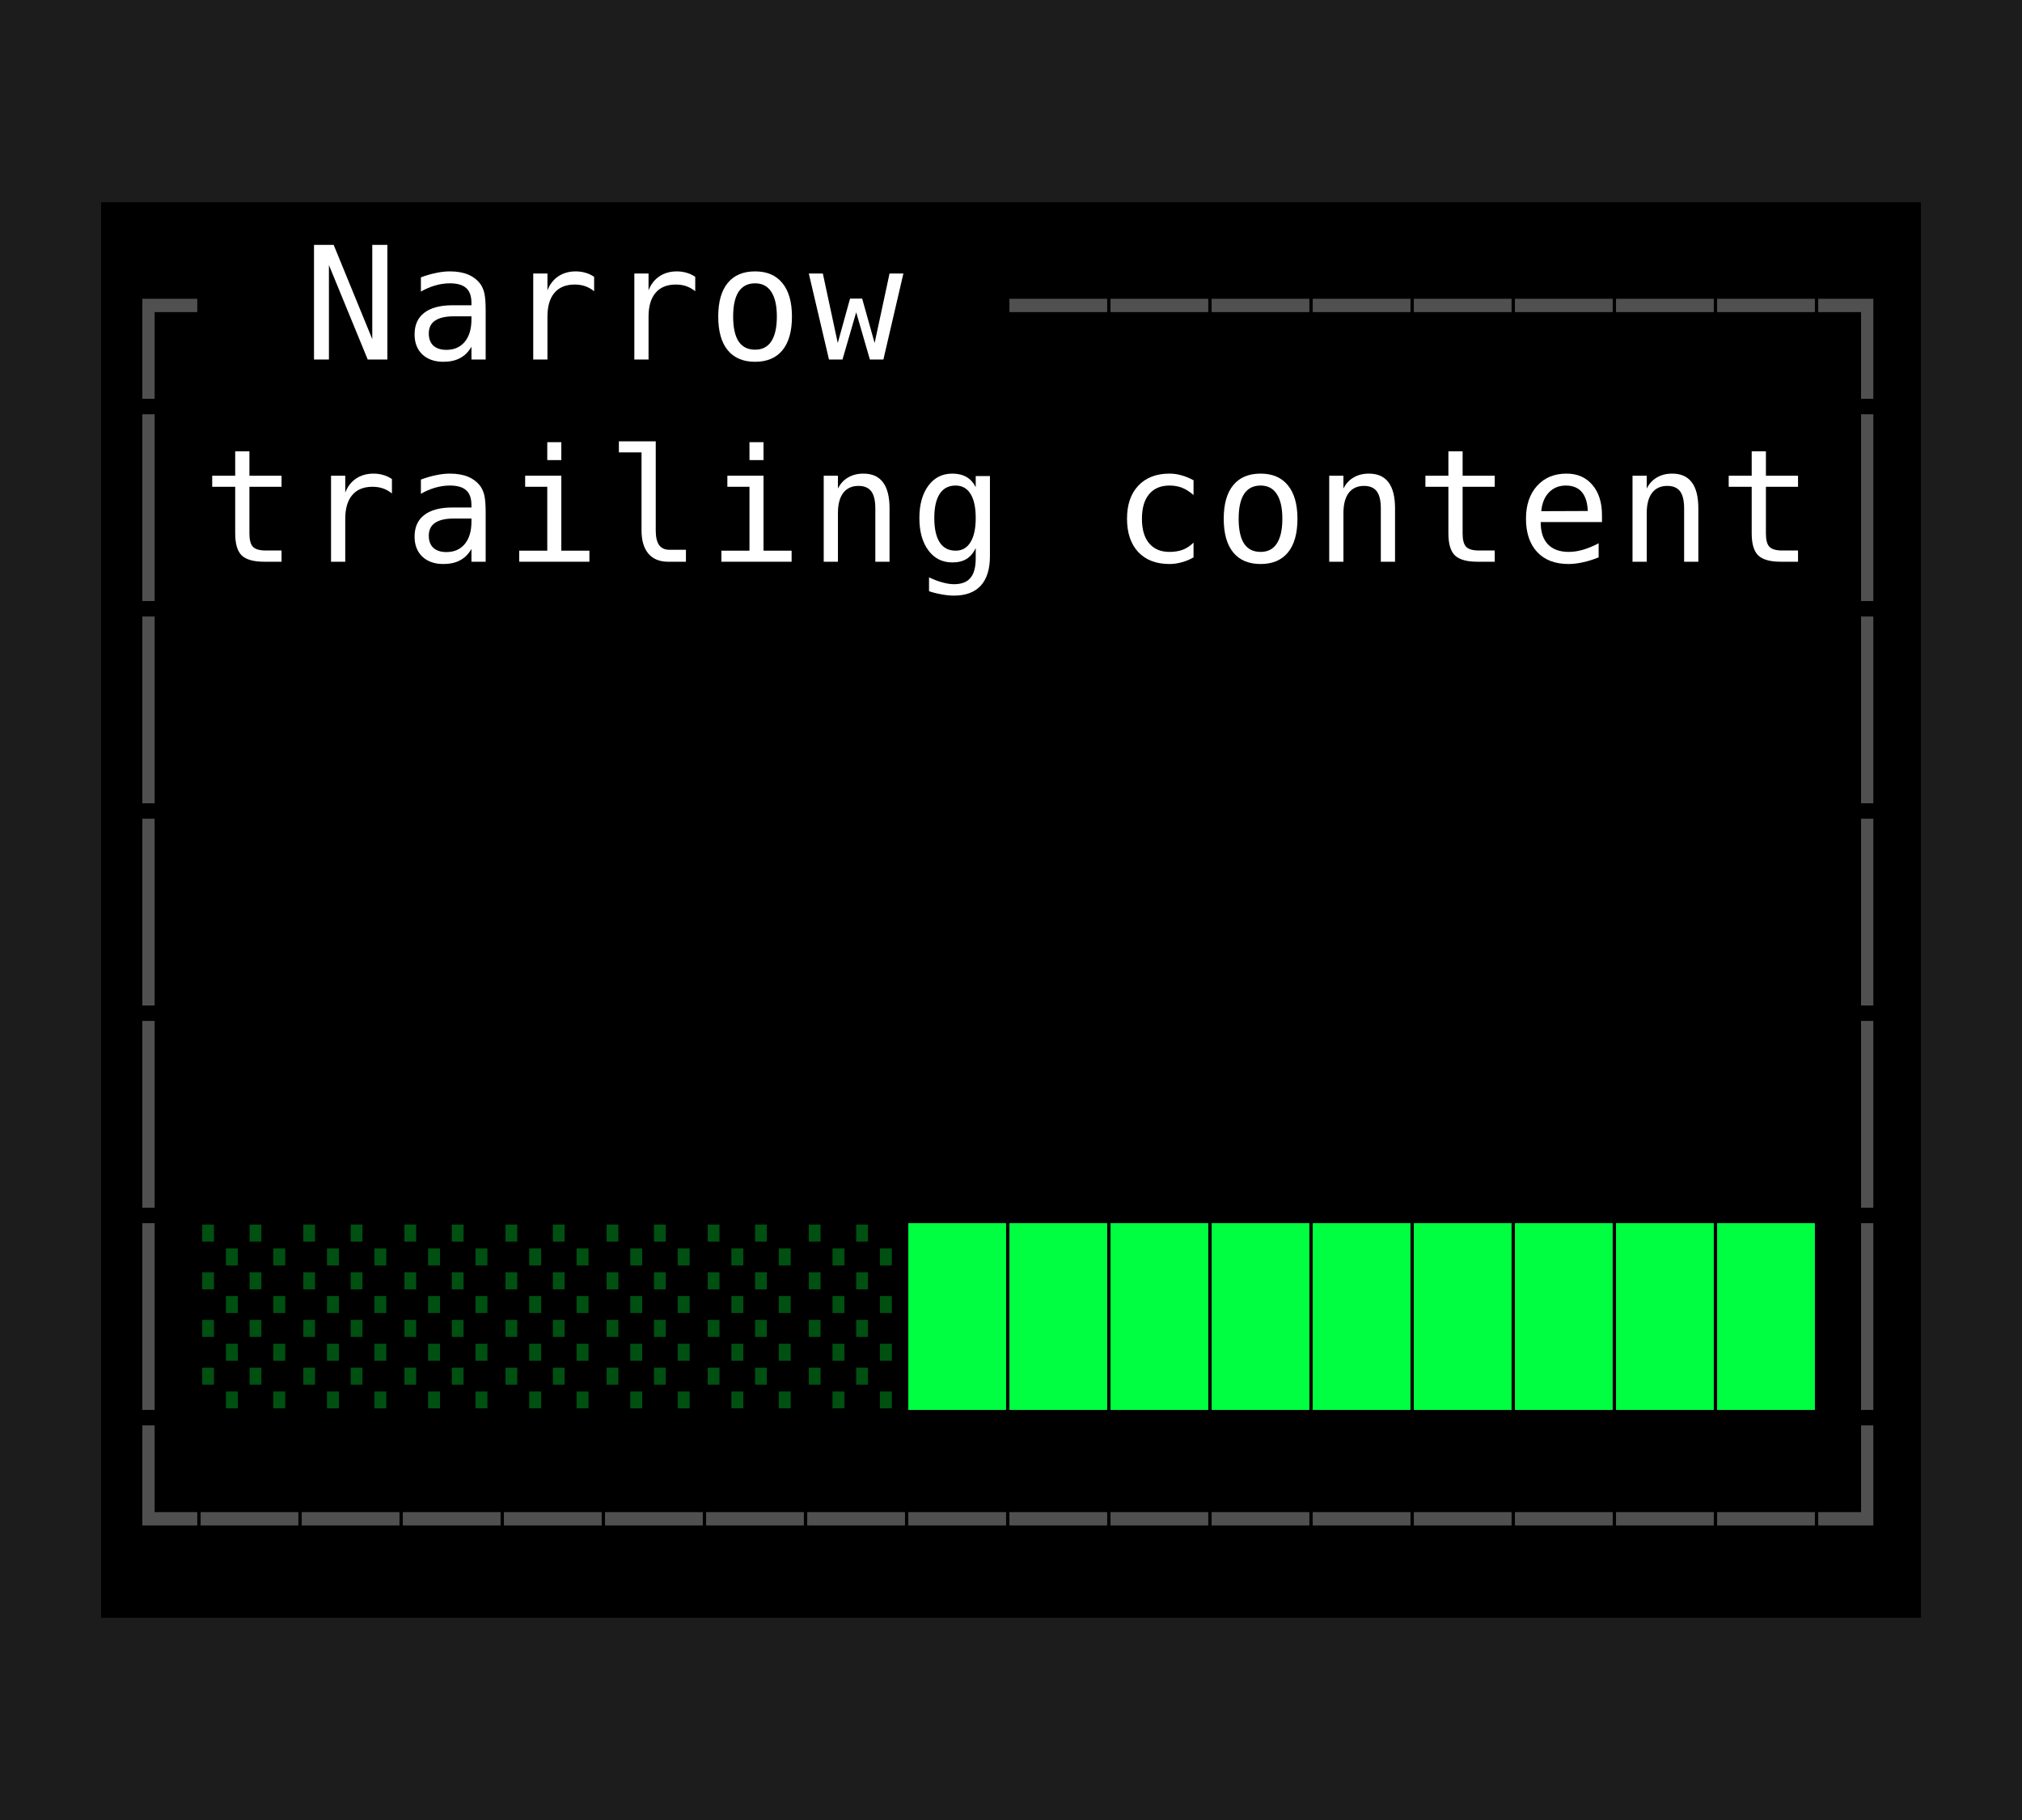
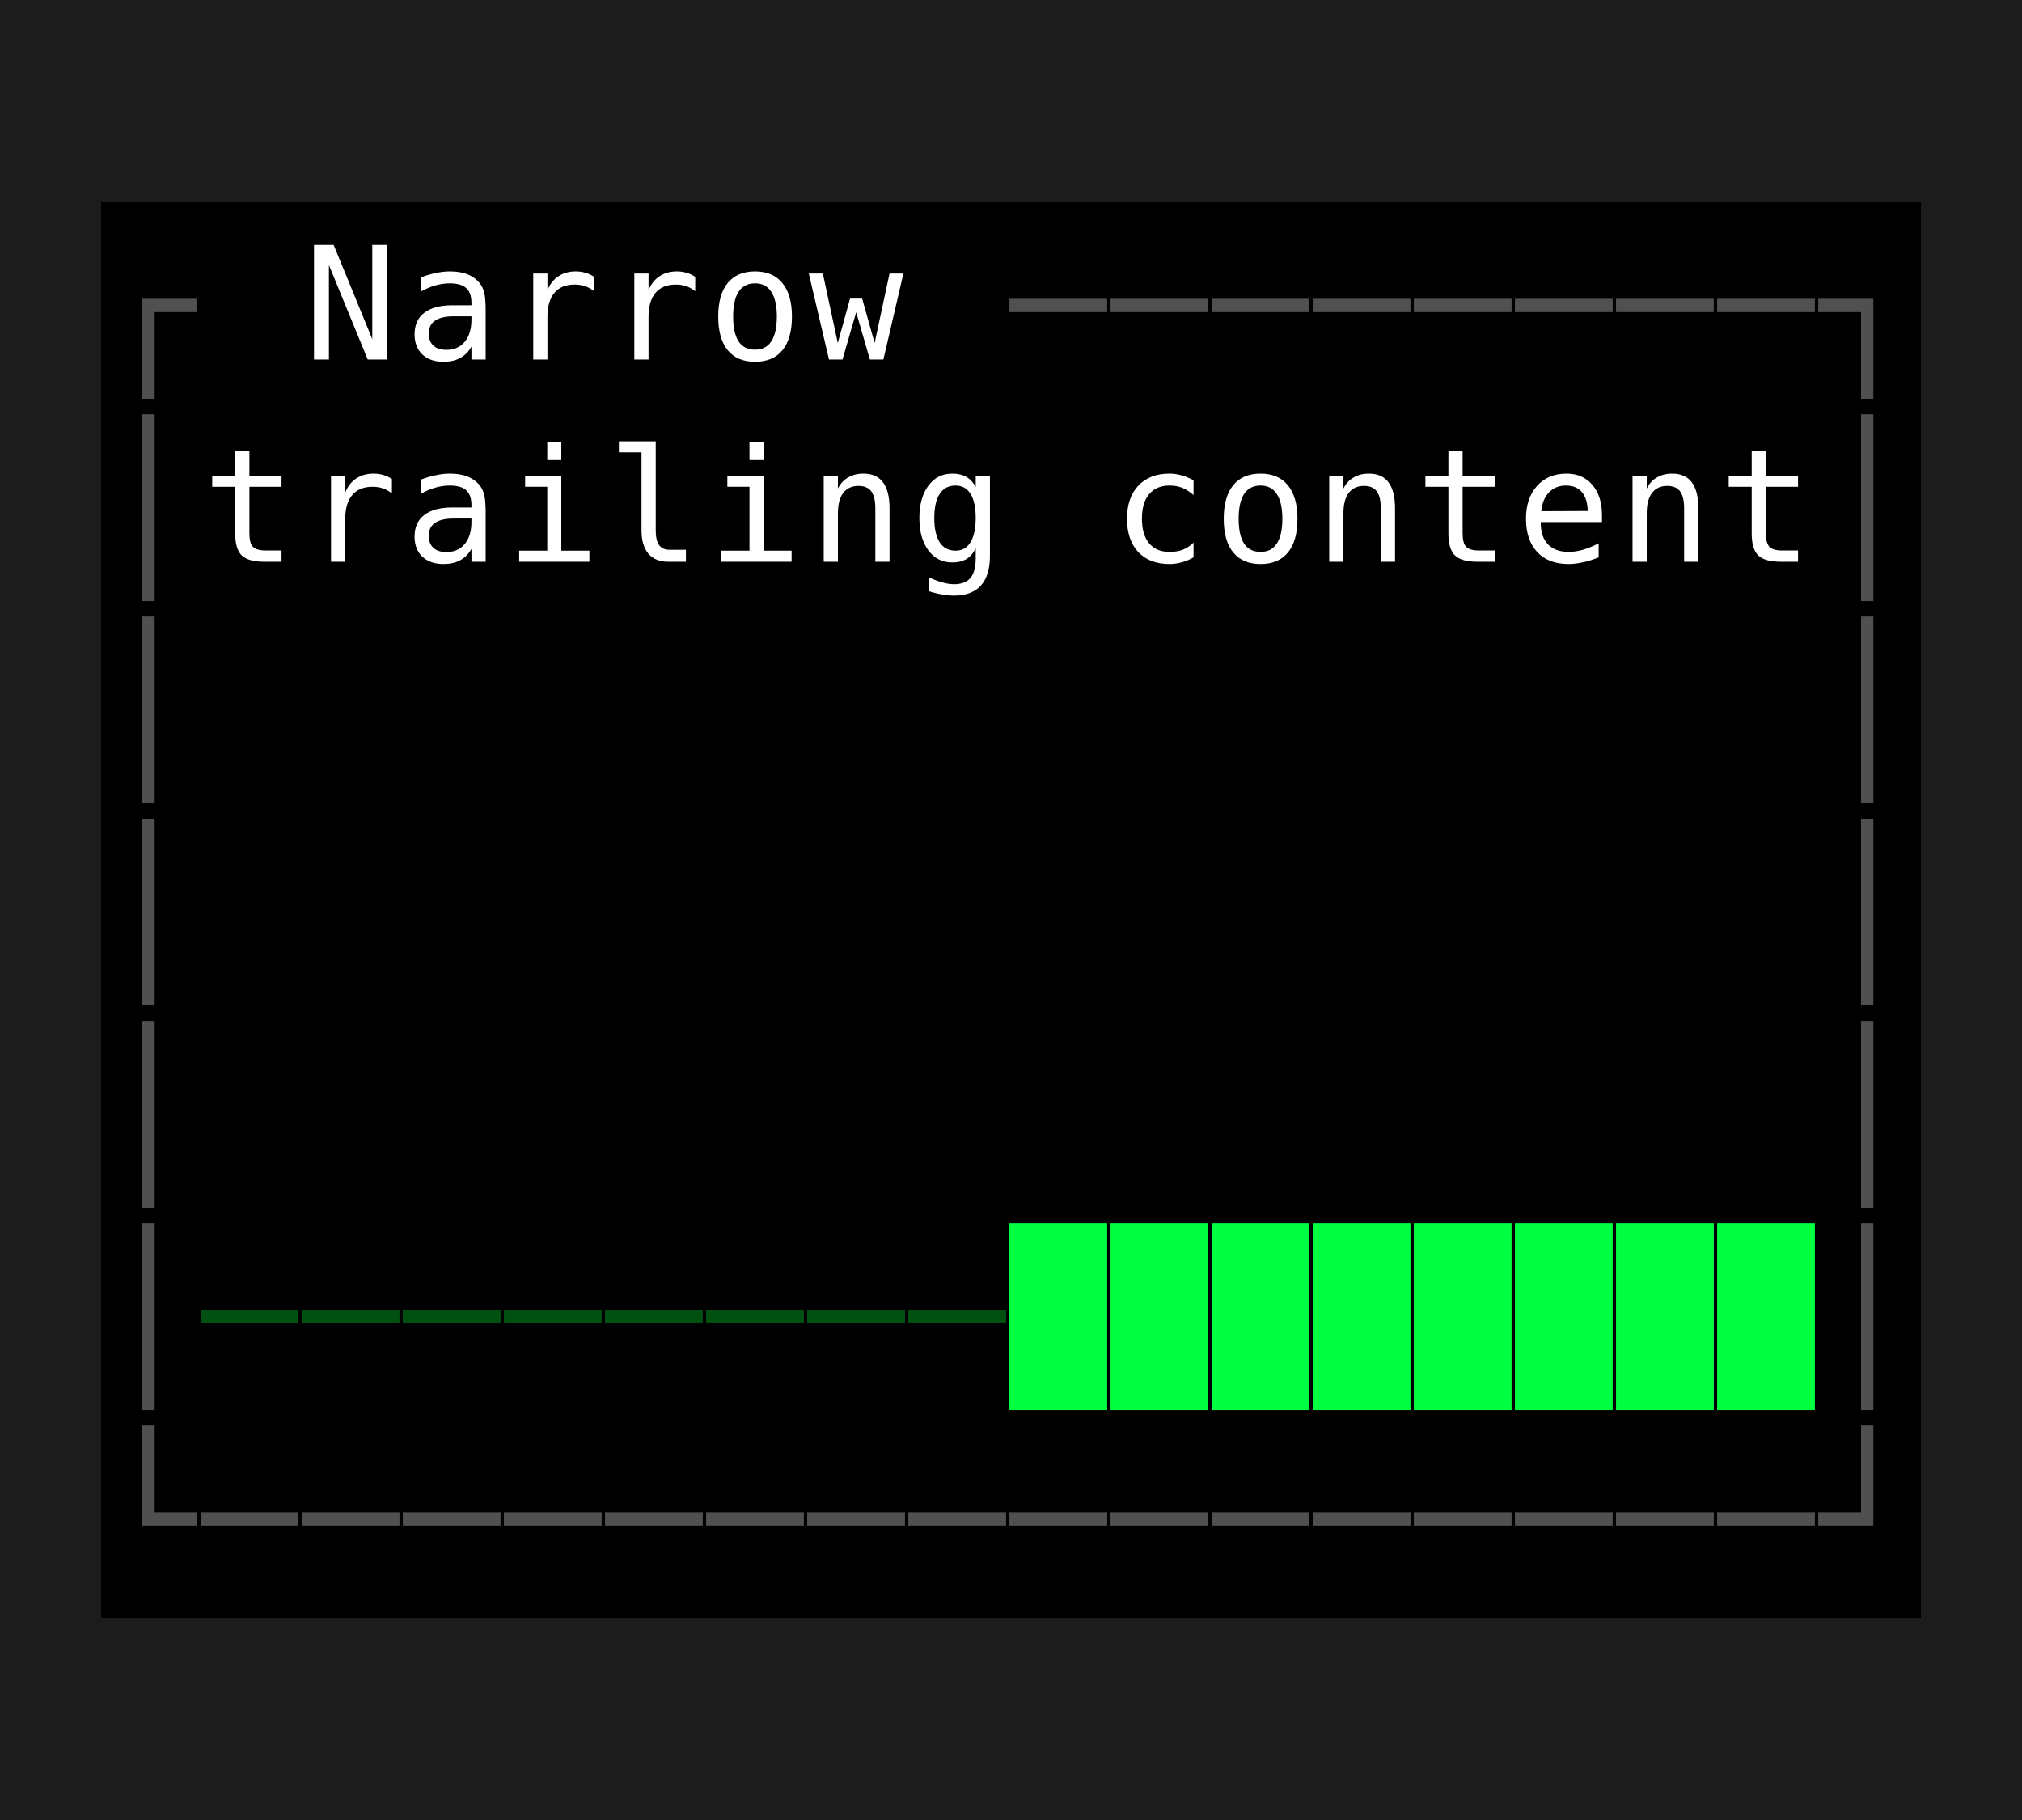
<svg xmlns="http://www.w3.org/2000/svg" width="180" height="162" viewBox="0 0 180 162" role="img" aria-label="Narrow text area" style="background:#000000">
  <rect width="100%" height="100%" fill="#000000" />
  <g font-family="ui-monospace, SFMono-Regular, Menlo, Consolas, monospace" font-size="14">
    <rect x="0" y="0" width="9" height="18" fill="#1c1c1c" />
    <rect x="9" y="0" width="9" height="18" fill="#1c1c1c" />
    <rect x="18" y="0" width="9" height="18" fill="#1c1c1c" />
    <rect x="27" y="0" width="9" height="18" fill="#1c1c1c" />
    <rect x="36" y="0" width="9" height="18" fill="#1c1c1c" />
    <rect x="45" y="0" width="9" height="18" fill="#1c1c1c" />
    <rect x="54" y="0" width="9" height="18" fill="#1c1c1c" />
    <rect x="63" y="0" width="9" height="18" fill="#1c1c1c" />
    <rect x="72" y="0" width="9" height="18" fill="#1c1c1c" />
    <rect x="81" y="0" width="9" height="18" fill="#1c1c1c" />
    <rect x="90" y="0" width="9" height="18" fill="#1c1c1c" />
    <rect x="99" y="0" width="9" height="18" fill="#1c1c1c" />
    <rect x="108" y="0" width="9" height="18" fill="#1c1c1c" />
    <rect x="117" y="0" width="9" height="18" fill="#1c1c1c" />
    <rect x="126" y="0" width="9" height="18" fill="#1c1c1c" />
    <rect x="135" y="0" width="9" height="18" fill="#1c1c1c" />
    <rect x="144" y="0" width="9" height="18" fill="#1c1c1c" />
    <rect x="153" y="0" width="9" height="18" fill="#1c1c1c" />
    <rect x="162" y="0" width="9" height="18" fill="#1c1c1c" />
    <rect x="171" y="0" width="9" height="18" fill="#1c1c1c" />
    <rect x="0" y="18" width="9" height="18" fill="#1c1c1c" />
    <text x="9" y="32" fill="#505050">┌</text>
    <text x="27" y="32" fill="#ffffff">N</text>
    <text x="36" y="32" fill="#ffffff">a</text>
    <text x="45" y="32" fill="#ffffff">r</text>
    <text x="54" y="32" fill="#ffffff">r</text>
    <text x="63" y="32" fill="#ffffff">o</text>
    <text x="72" y="32" fill="#ffffff">w</text>
    <text x="90" y="32" fill="#505050">─</text>
    <text x="99" y="32" fill="#505050">─</text>
    <text x="108" y="32" fill="#505050">─</text>
    <text x="117" y="32" fill="#505050">─</text>
    <text x="126" y="32" fill="#505050">─</text>
    <text x="135" y="32" fill="#505050">─</text>
    <text x="144" y="32" fill="#505050">─</text>
    <text x="153" y="32" fill="#505050">─</text>
    <text x="162" y="32" fill="#505050">┐</text>
    <rect x="171" y="18" width="9" height="18" fill="#1c1c1c" />
    <rect x="0" y="36" width="9" height="18" fill="#1c1c1c" />
    <text x="9" y="50" fill="#505050">│</text>
    <text x="18" y="50" fill="#ffffff">t</text>
    <text x="27" y="50" fill="#ffffff">r</text>
    <text x="36" y="50" fill="#ffffff">a</text>
    <text x="45" y="50" fill="#ffffff">i</text>
    <text x="54" y="50" fill="#ffffff">l</text>
    <text x="63" y="50" fill="#ffffff">i</text>
    <text x="72" y="50" fill="#ffffff">n</text>
    <text x="81" y="50" fill="#ffffff">g</text>
    <text x="99" y="50" fill="#ffffff">c</text>
    <text x="108" y="50" fill="#ffffff">o</text>
    <text x="117" y="50" fill="#ffffff">n</text>
    <text x="126" y="50" fill="#ffffff">t</text>
    <text x="135" y="50" fill="#ffffff">e</text>
    <text x="144" y="50" fill="#ffffff">n</text>
    <text x="153" y="50" fill="#ffffff">t</text>
    <text x="162" y="50" fill="#505050">│</text>
    <rect x="171" y="36" width="9" height="18" fill="#1c1c1c" />
    <rect x="0" y="54" width="9" height="18" fill="#1c1c1c" />
    <text x="9" y="68" fill="#505050">│</text>
    <text x="162" y="68" fill="#505050">│</text>
    <rect x="171" y="54" width="9" height="18" fill="#1c1c1c" />
    <rect x="0" y="72" width="9" height="18" fill="#1c1c1c" />
    <text x="9" y="86" fill="#505050">│</text>
    <text x="162" y="86" fill="#505050">│</text>
    <rect x="171" y="72" width="9" height="18" fill="#1c1c1c" />
    <rect x="0" y="90" width="9" height="18" fill="#1c1c1c" />
    <text x="9" y="104" fill="#505050">│</text>
    <text x="162" y="104" fill="#505050">│</text>
    <rect x="171" y="90" width="9" height="18" fill="#1c1c1c" />
    <rect x="0" y="108" width="9" height="18" fill="#1c1c1c" />
    <text x="9" y="122" fill="#505050">│</text>
-     <text x="18" y="122" fill="#005012">░</text>
-     <text x="27" y="122" fill="#005012">░</text>
-     <text x="36" y="122" fill="#005012">░</text>
-     <text x="45" y="122" fill="#005012">░</text>
-     <text x="54" y="122" fill="#005012">░</text>
-     <text x="63" y="122" fill="#005012">░</text>
-     <text x="72" y="122" fill="#005012">░</text>
-     <text x="81" y="122" fill="#00ff41">█</text>
+     <text x="18" y="122" fill="#005012">─</text>
+     <text x="27" y="122" fill="#005012">─</text>
+     <text x="36" y="122" fill="#005012">─</text>
+     <text x="45" y="122" fill="#005012">─</text>
+     <text x="54" y="122" fill="#005012">─</text>
+     <text x="63" y="122" fill="#005012">─</text>
+     <text x="72" y="122" fill="#005012">─</text>
+     <text x="81" y="122" fill="#005012">─</text>
    <text x="90" y="122" fill="#00ff41">█</text>
    <text x="99" y="122" fill="#00ff41">█</text>
    <text x="108" y="122" fill="#00ff41">█</text>
    <text x="117" y="122" fill="#00ff41">█</text>
    <text x="126" y="122" fill="#00ff41">█</text>
    <text x="135" y="122" fill="#00ff41">█</text>
    <text x="144" y="122" fill="#00ff41">█</text>
    <text x="153" y="122" fill="#00ff41">█</text>
    <text x="162" y="122" fill="#505050">│</text>
    <rect x="171" y="108" width="9" height="18" fill="#1c1c1c" />
    <rect x="0" y="126" width="9" height="18" fill="#1c1c1c" />
    <text x="9" y="140" fill="#505050">└</text>
    <text x="18" y="140" fill="#505050">─</text>
    <text x="27" y="140" fill="#505050">─</text>
    <text x="36" y="140" fill="#505050">─</text>
    <text x="45" y="140" fill="#505050">─</text>
    <text x="54" y="140" fill="#505050">─</text>
    <text x="63" y="140" fill="#505050">─</text>
    <text x="72" y="140" fill="#505050">─</text>
    <text x="81" y="140" fill="#505050">─</text>
    <text x="90" y="140" fill="#505050">─</text>
    <text x="99" y="140" fill="#505050">─</text>
    <text x="108" y="140" fill="#505050">─</text>
    <text x="117" y="140" fill="#505050">─</text>
    <text x="126" y="140" fill="#505050">─</text>
    <text x="135" y="140" fill="#505050">─</text>
    <text x="144" y="140" fill="#505050">─</text>
    <text x="153" y="140" fill="#505050">─</text>
    <text x="162" y="140" fill="#505050">┘</text>
    <rect x="171" y="126" width="9" height="18" fill="#1c1c1c" />
    <rect x="0" y="144" width="9" height="18" fill="#1c1c1c" />
    <rect x="9" y="144" width="9" height="18" fill="#1c1c1c" />
    <rect x="18" y="144" width="9" height="18" fill="#1c1c1c" />
    <rect x="27" y="144" width="9" height="18" fill="#1c1c1c" />
    <rect x="36" y="144" width="9" height="18" fill="#1c1c1c" />
    <rect x="45" y="144" width="9" height="18" fill="#1c1c1c" />
    <rect x="54" y="144" width="9" height="18" fill="#1c1c1c" />
    <rect x="63" y="144" width="9" height="18" fill="#1c1c1c" />
    <rect x="72" y="144" width="9" height="18" fill="#1c1c1c" />
    <rect x="81" y="144" width="9" height="18" fill="#1c1c1c" />
    <rect x="90" y="144" width="9" height="18" fill="#1c1c1c" />
    <rect x="99" y="144" width="9" height="18" fill="#1c1c1c" />
    <rect x="108" y="144" width="9" height="18" fill="#1c1c1c" />
    <rect x="117" y="144" width="9" height="18" fill="#1c1c1c" />
    <rect x="126" y="144" width="9" height="18" fill="#1c1c1c" />
    <rect x="135" y="144" width="9" height="18" fill="#1c1c1c" />
    <rect x="144" y="144" width="9" height="18" fill="#1c1c1c" />
    <rect x="153" y="144" width="9" height="18" fill="#1c1c1c" />
    <rect x="162" y="144" width="9" height="18" fill="#1c1c1c" />
    <rect x="171" y="144" width="9" height="18" fill="#1c1c1c" />
  </g>
</svg>
